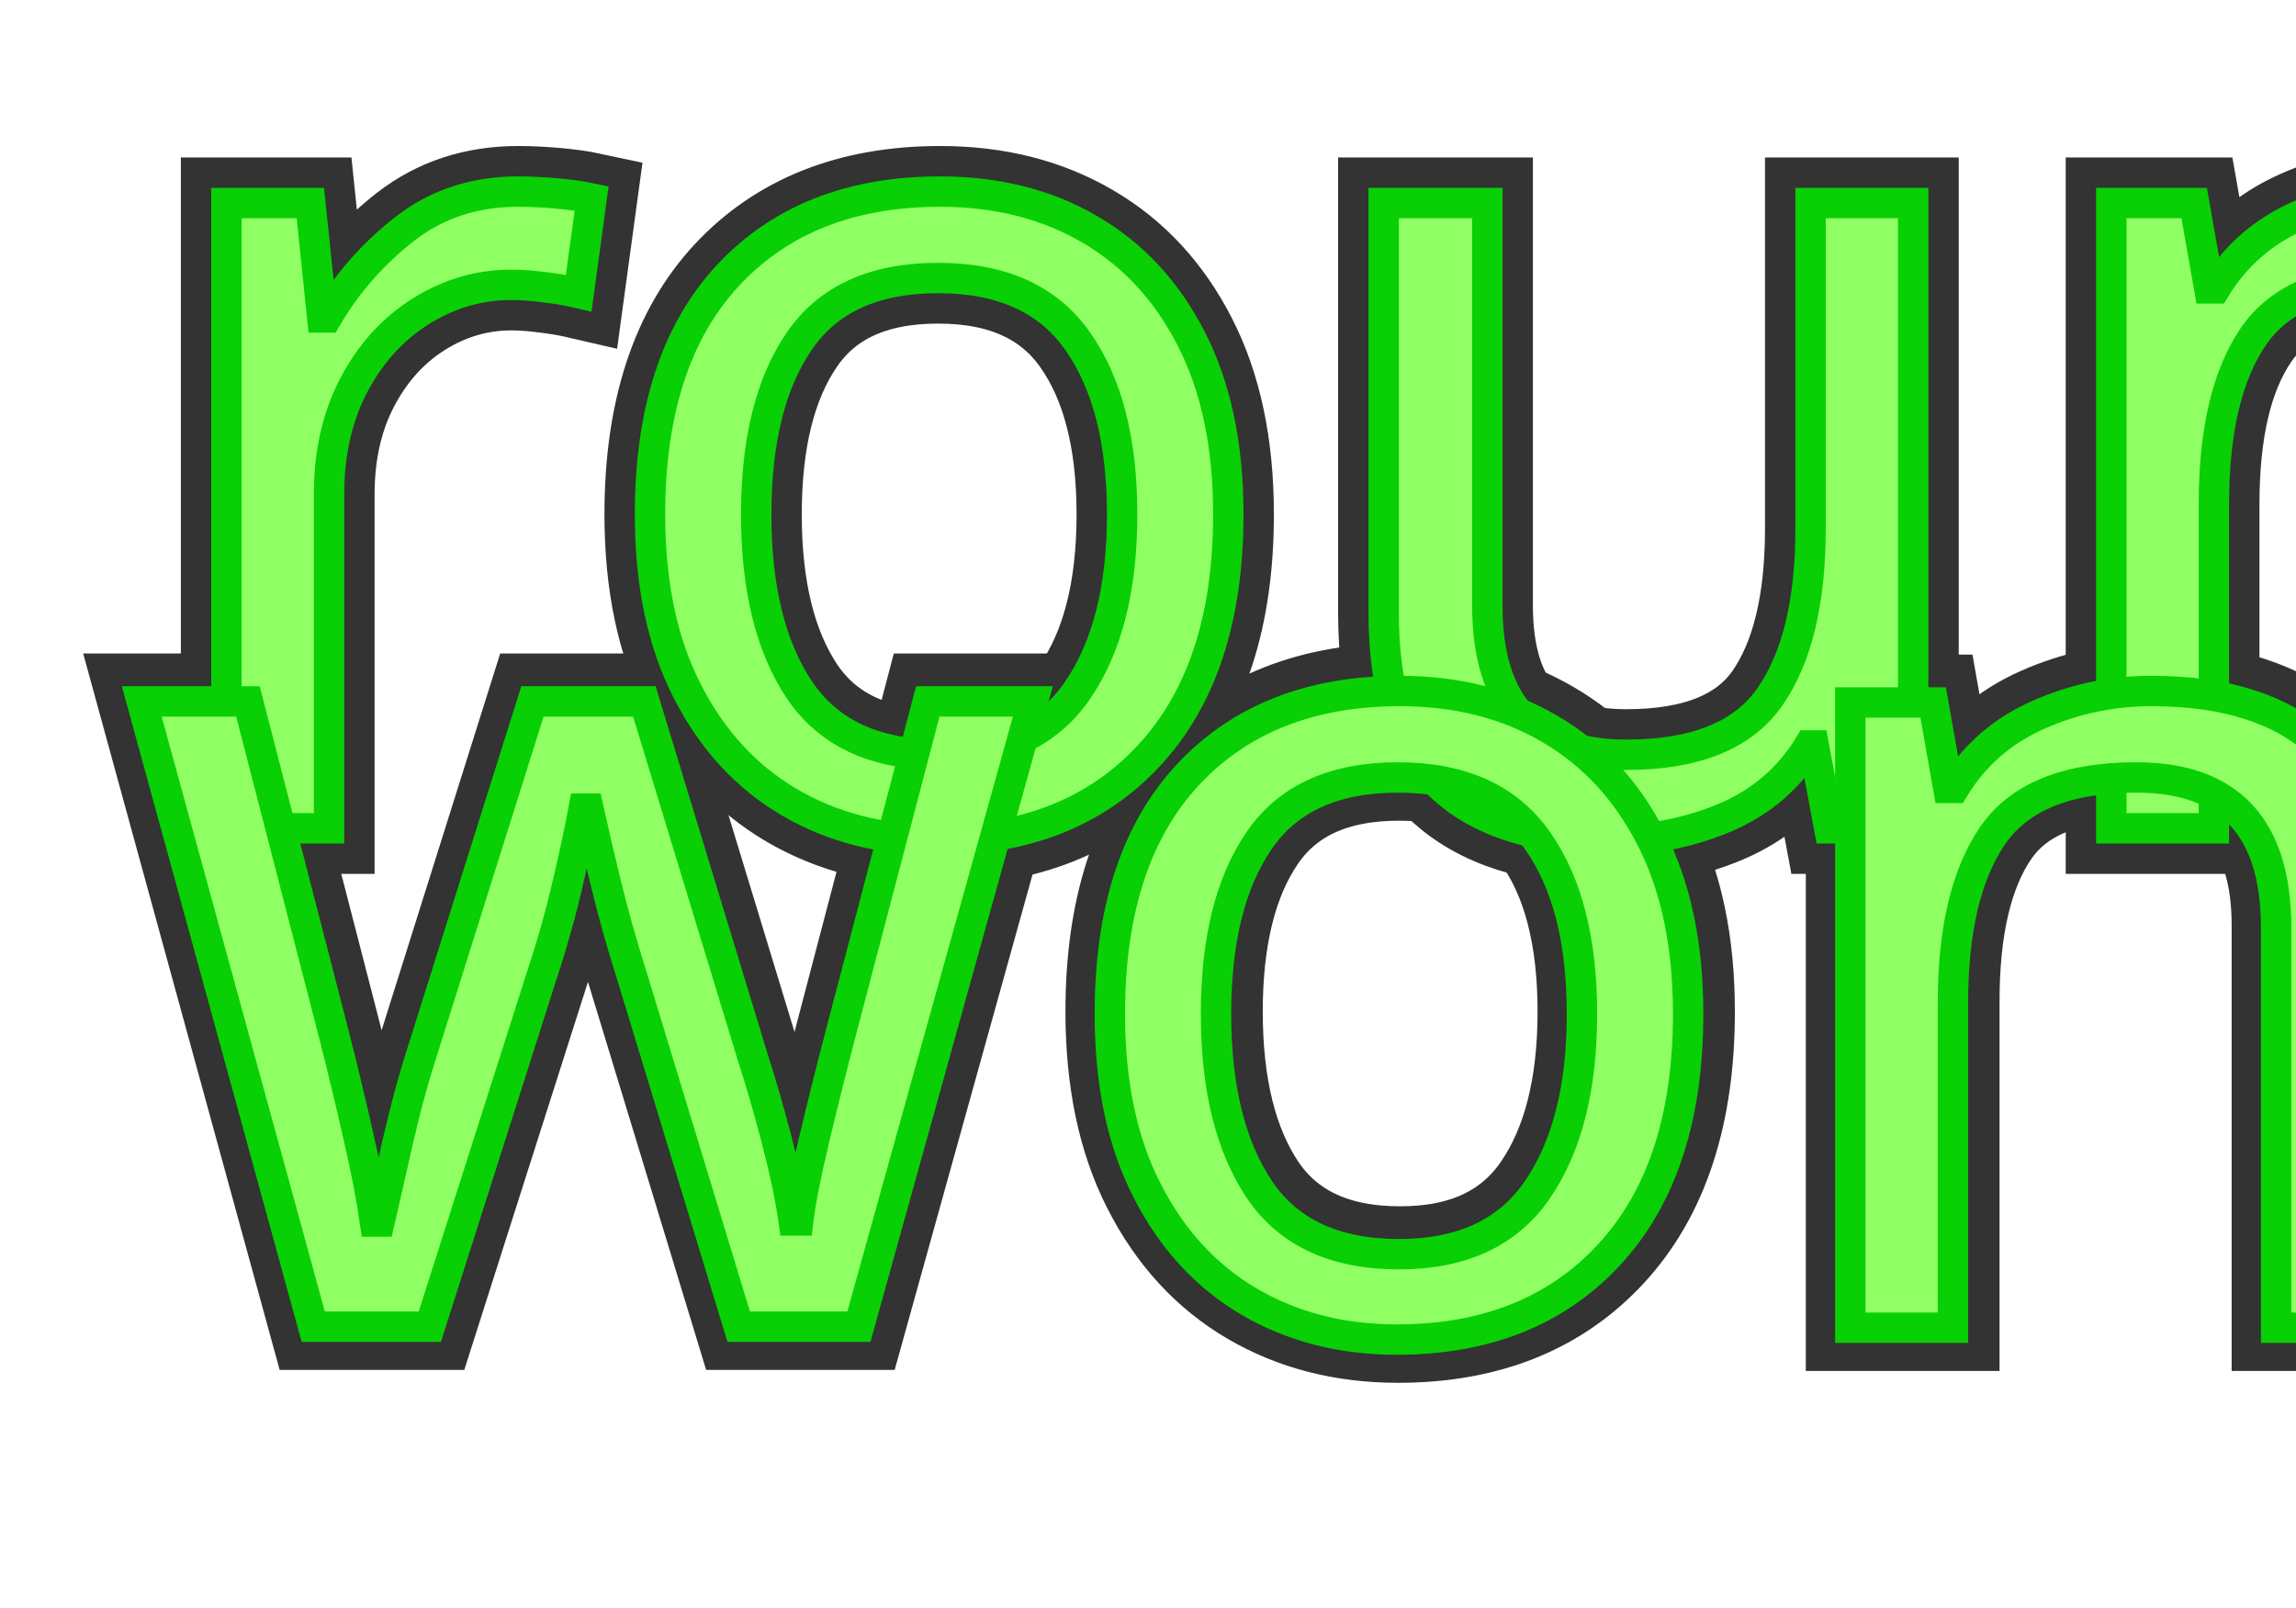
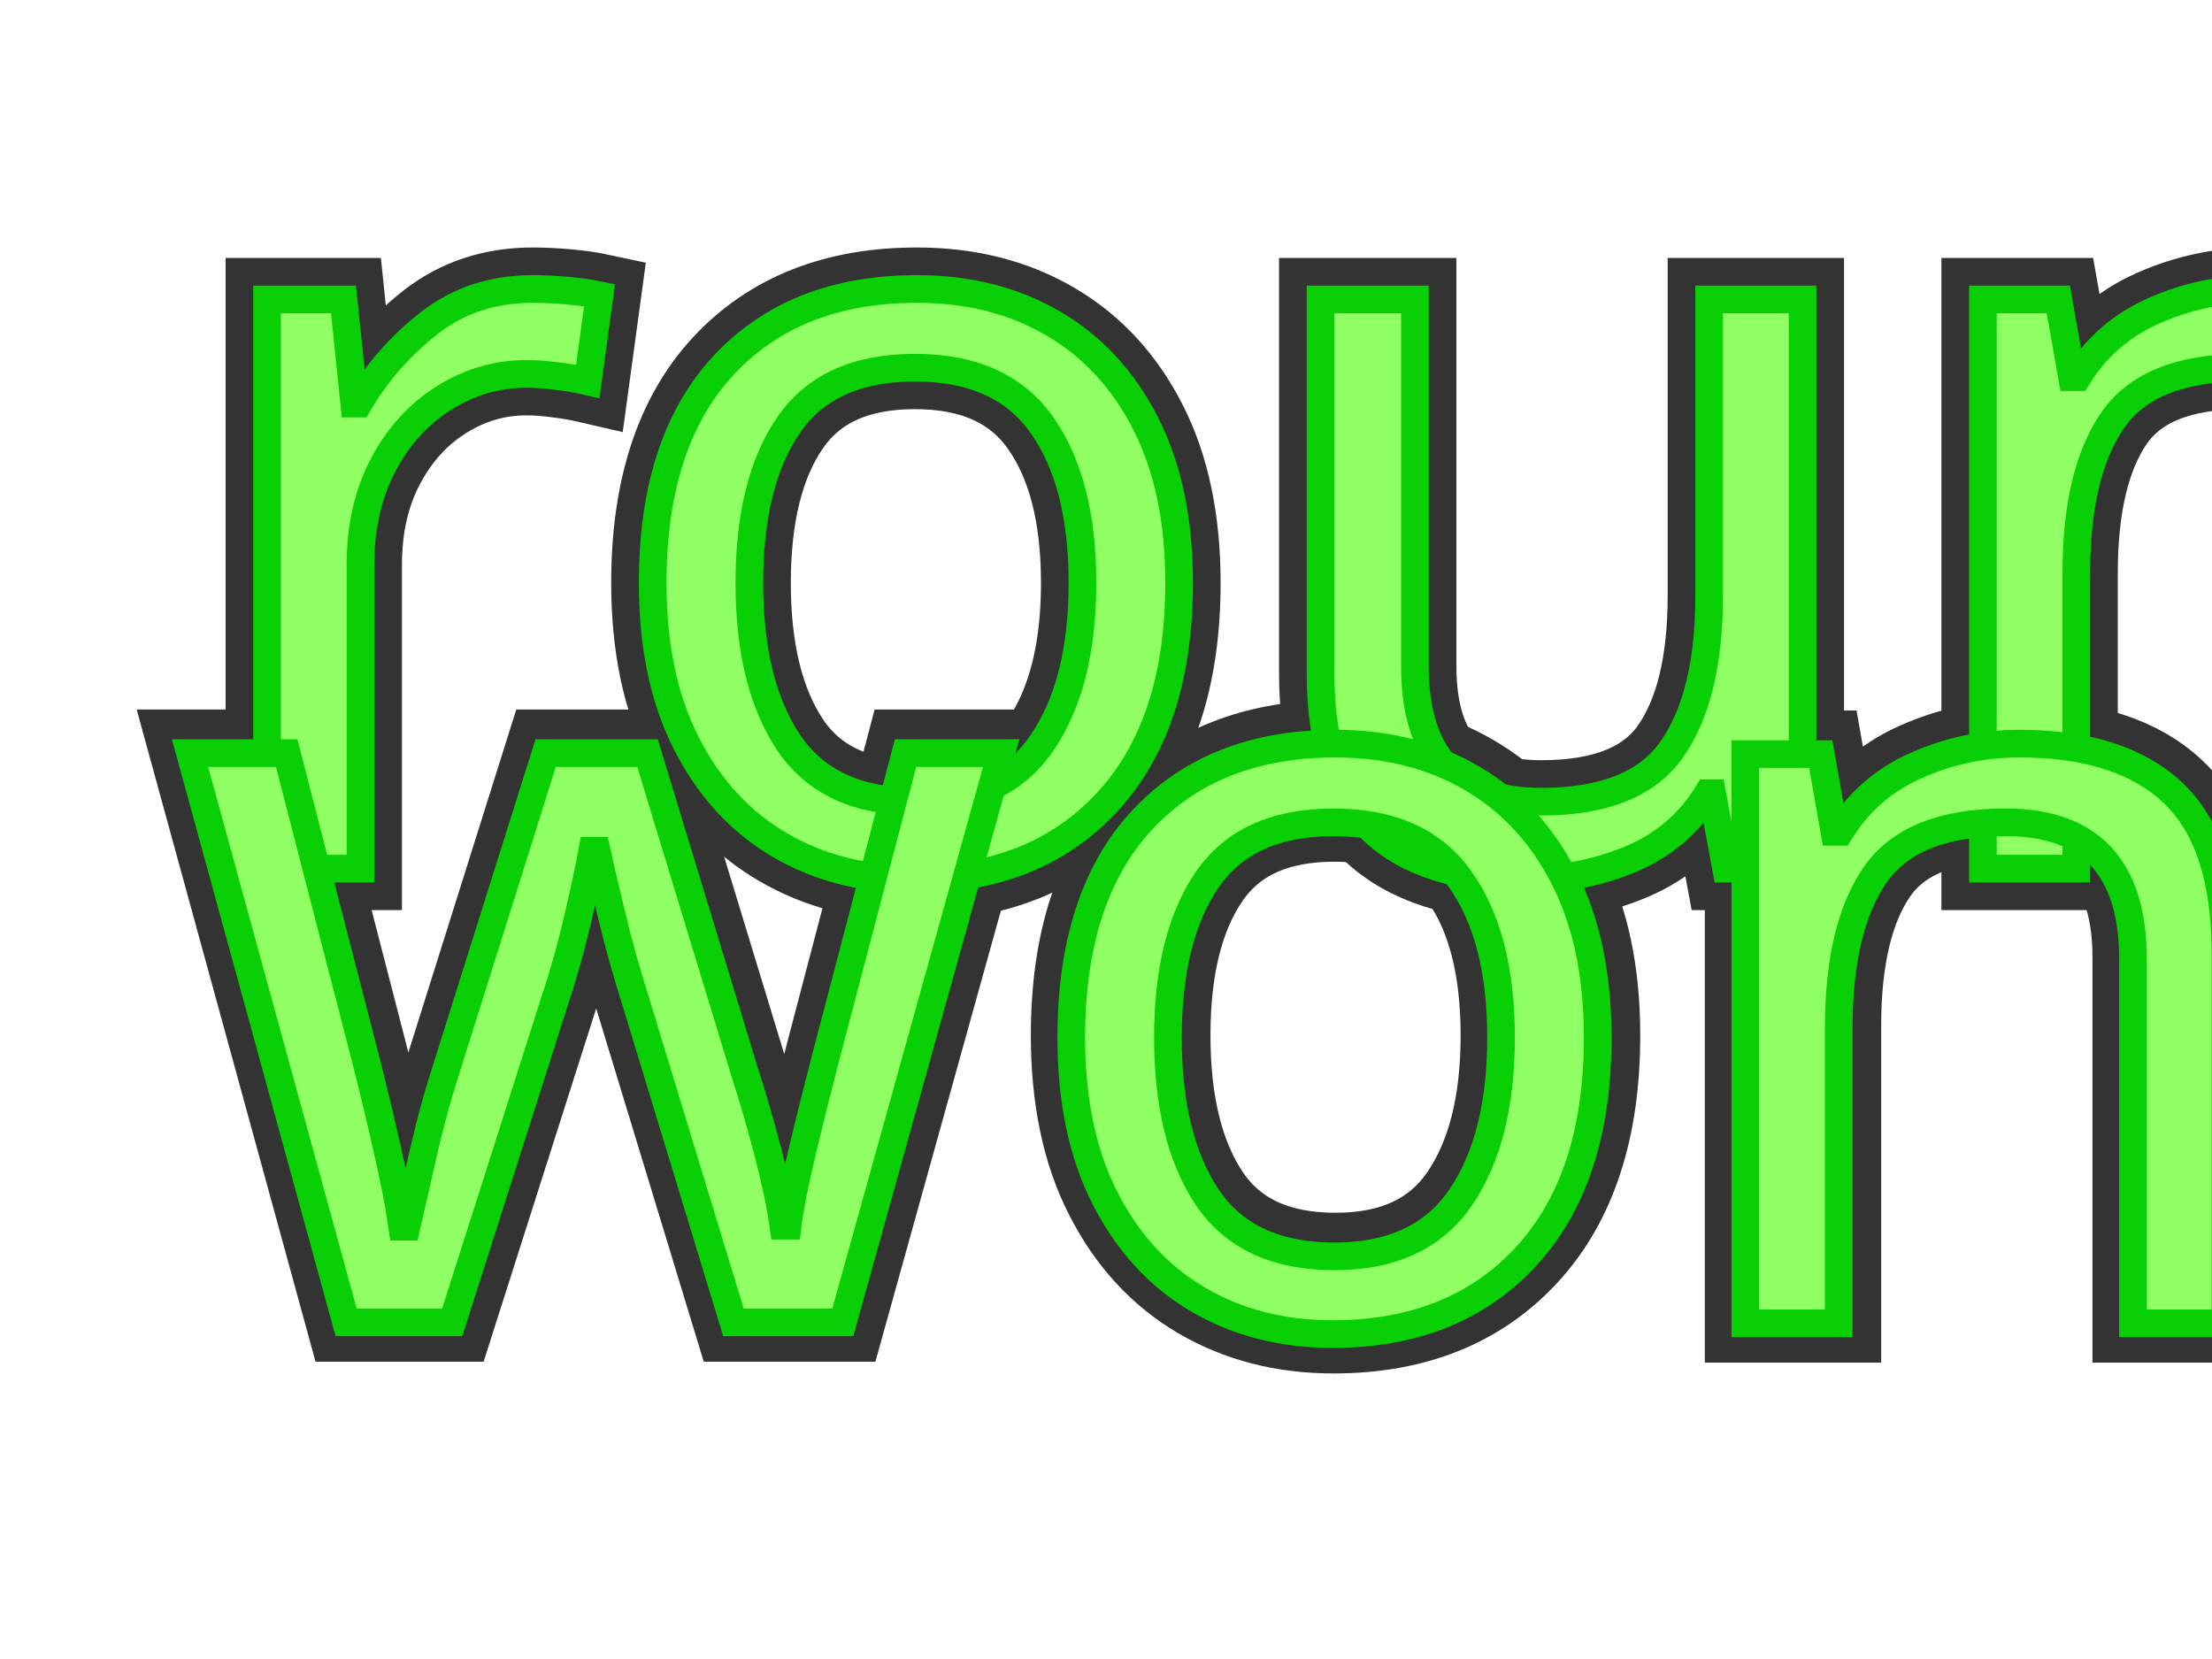
- <svg xmlns="http://www.w3.org/2000/svg" width="100mm" height="70mm" viewBox="0 0 100 70" version="1.1" id="svg82026">
+ <svg xmlns="http://www.w3.org/2000/svg" width="400" height="300" viewBox="0 0 105.833 79.375" version="1.1" id="svg82026">
  <defs id="defs82023" />
  <g id="layer1" transform="translate(-37.52124,-55.50325)">
-     <g id="g111650">
+     <g id="g111650" transform="translate(2.916667,5.48124)">
      <text xml:space="preserve" style="font-size:50.8px;line-height:1.25;font-family:'Neon Nanoborg';-inkscape-font-specification:'Neon Nanoborg';fill:#90ff64;fill-opacity:1;stroke:#333333;stroke-width:3.969;stroke-miterlimit:4;stroke-dasharray:none;stroke-opacity:1" x="43.071" y="91.583" id="text86731">
        <tspan style="font-size:50.8px;fill:#90ff64;fill-opacity:1;stroke:#333333;stroke-width:3.969;stroke-miterlimit:4;stroke-dasharray:none;stroke-opacity:1" x="43.071" y="91.583" id="tspan86733">round</tspan>
      </text>
      <text xml:space="preserve" style="font-size:50.8px;line-height:1.25;font-family:'Neon Nanoborg';-inkscape-font-specification:'Neon Nanoborg';display:inline;fill:#90ff64;fill-opacity:1;stroke:#333333;stroke-width:3.969;stroke-miterlimit:4;stroke-dasharray:none;stroke-opacity:1" x="43.183" y="113.236" id="text87465">
        <tspan id="tspan87463" style="font-size:50.8px;fill:#90ff64;fill-opacity:1;stroke:#333333;stroke-width:3.969;stroke-miterlimit:4;stroke-dasharray:none;stroke-opacity:1" x="43.183" y="113.236">won</tspan>
      </text>
      <text xml:space="preserve" style="font-size:50.8px;line-height:1.25;font-family:'Neon Nanoborg';-inkscape-font-specification:'Neon Nanoborg';display:inline;fill:#90ff64;fill-opacity:1;stroke:#08d004;stroke-width:1.323;stroke-miterlimit:4;stroke-dasharray:none;stroke-opacity:1" x="43.071" y="91.583" id="text97427">
        <tspan style="font-size:50.8px;fill:#90ff64;fill-opacity:1;stroke:#08d004;stroke-width:1.323;stroke-miterlimit:4;stroke-dasharray:none;stroke-opacity:1" x="43.071" y="91.583" id="tspan97425">round</tspan>
      </text>
      <text xml:space="preserve" style="font-size:50.8px;line-height:1.25;font-family:'Neon Nanoborg';-inkscape-font-specification:'Neon Nanoborg';display:inline;fill:#90ff64;fill-opacity:1;stroke:#08d004;stroke-width:1.323;stroke-miterlimit:4;stroke-dasharray:none;stroke-opacity:1" x="43.131" y="113.337" id="text97431">
        <tspan id="tspan97429" style="font-size:50.8px;fill:#90ff64;fill-opacity:1;stroke:#08d004;stroke-width:1.323;stroke-miterlimit:4;stroke-dasharray:none;stroke-opacity:1" x="43.131" y="113.337">won</tspan>
      </text>
    </g>
  </g>
</svg>
